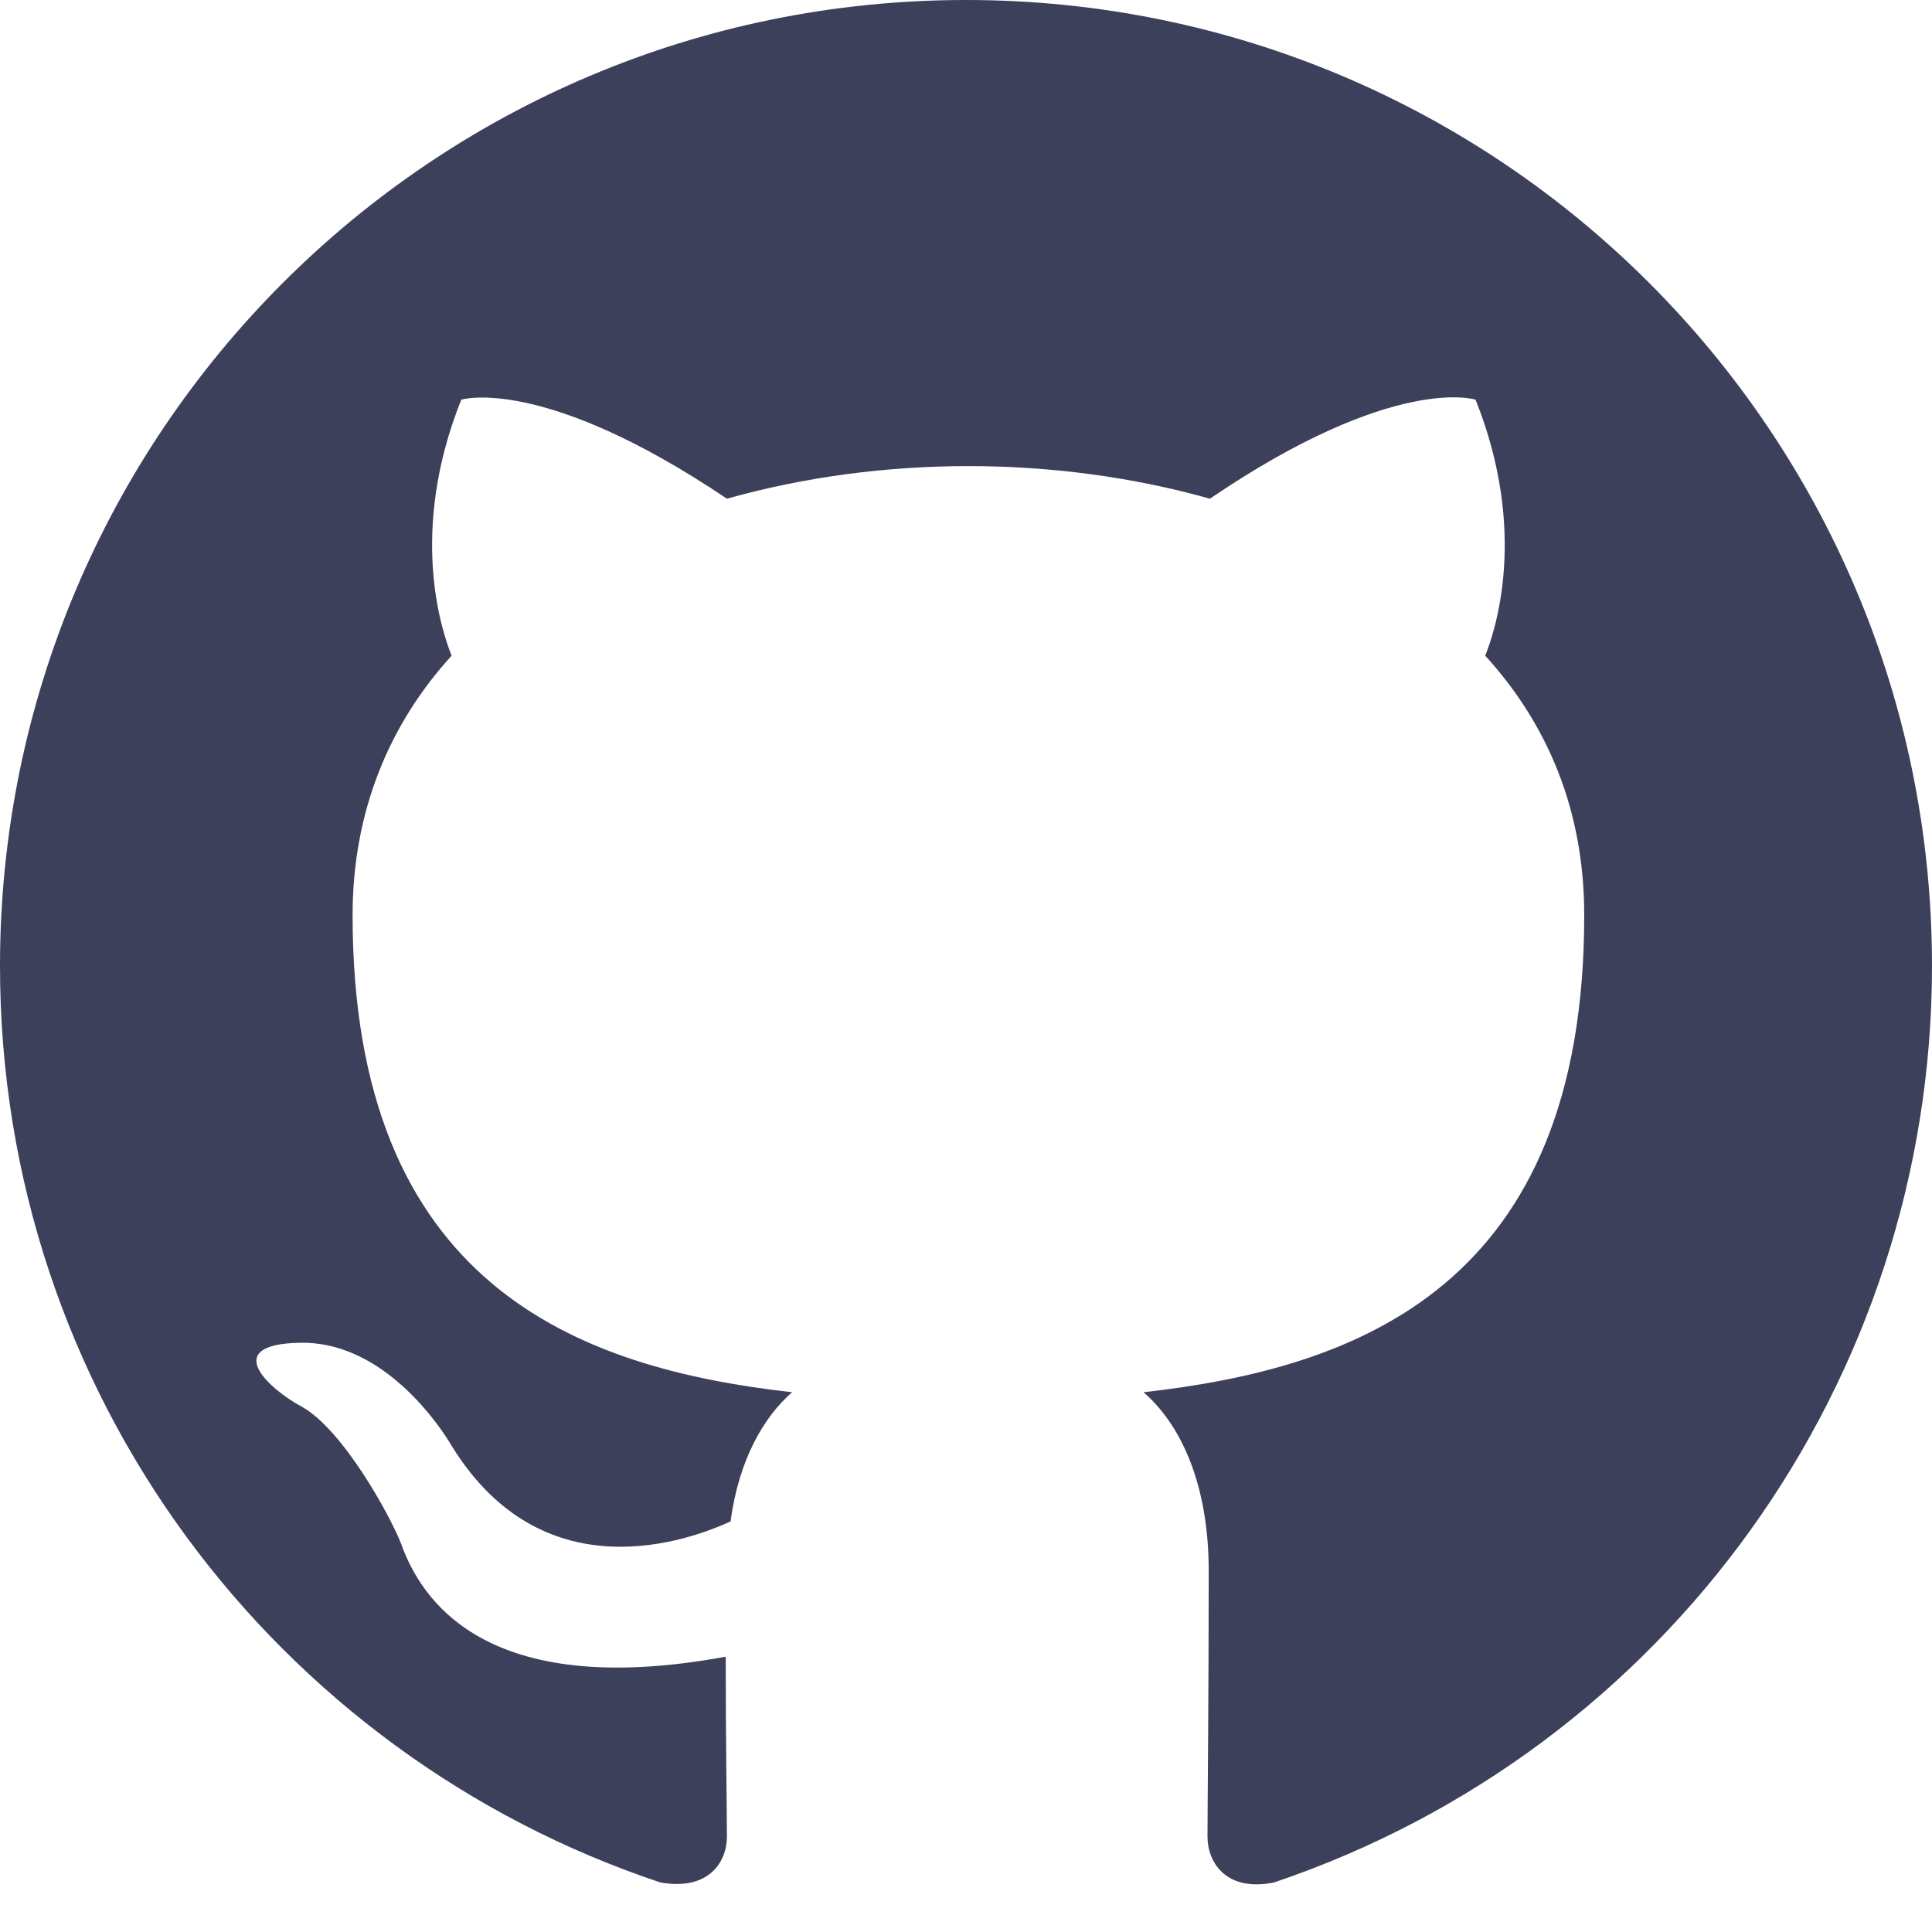
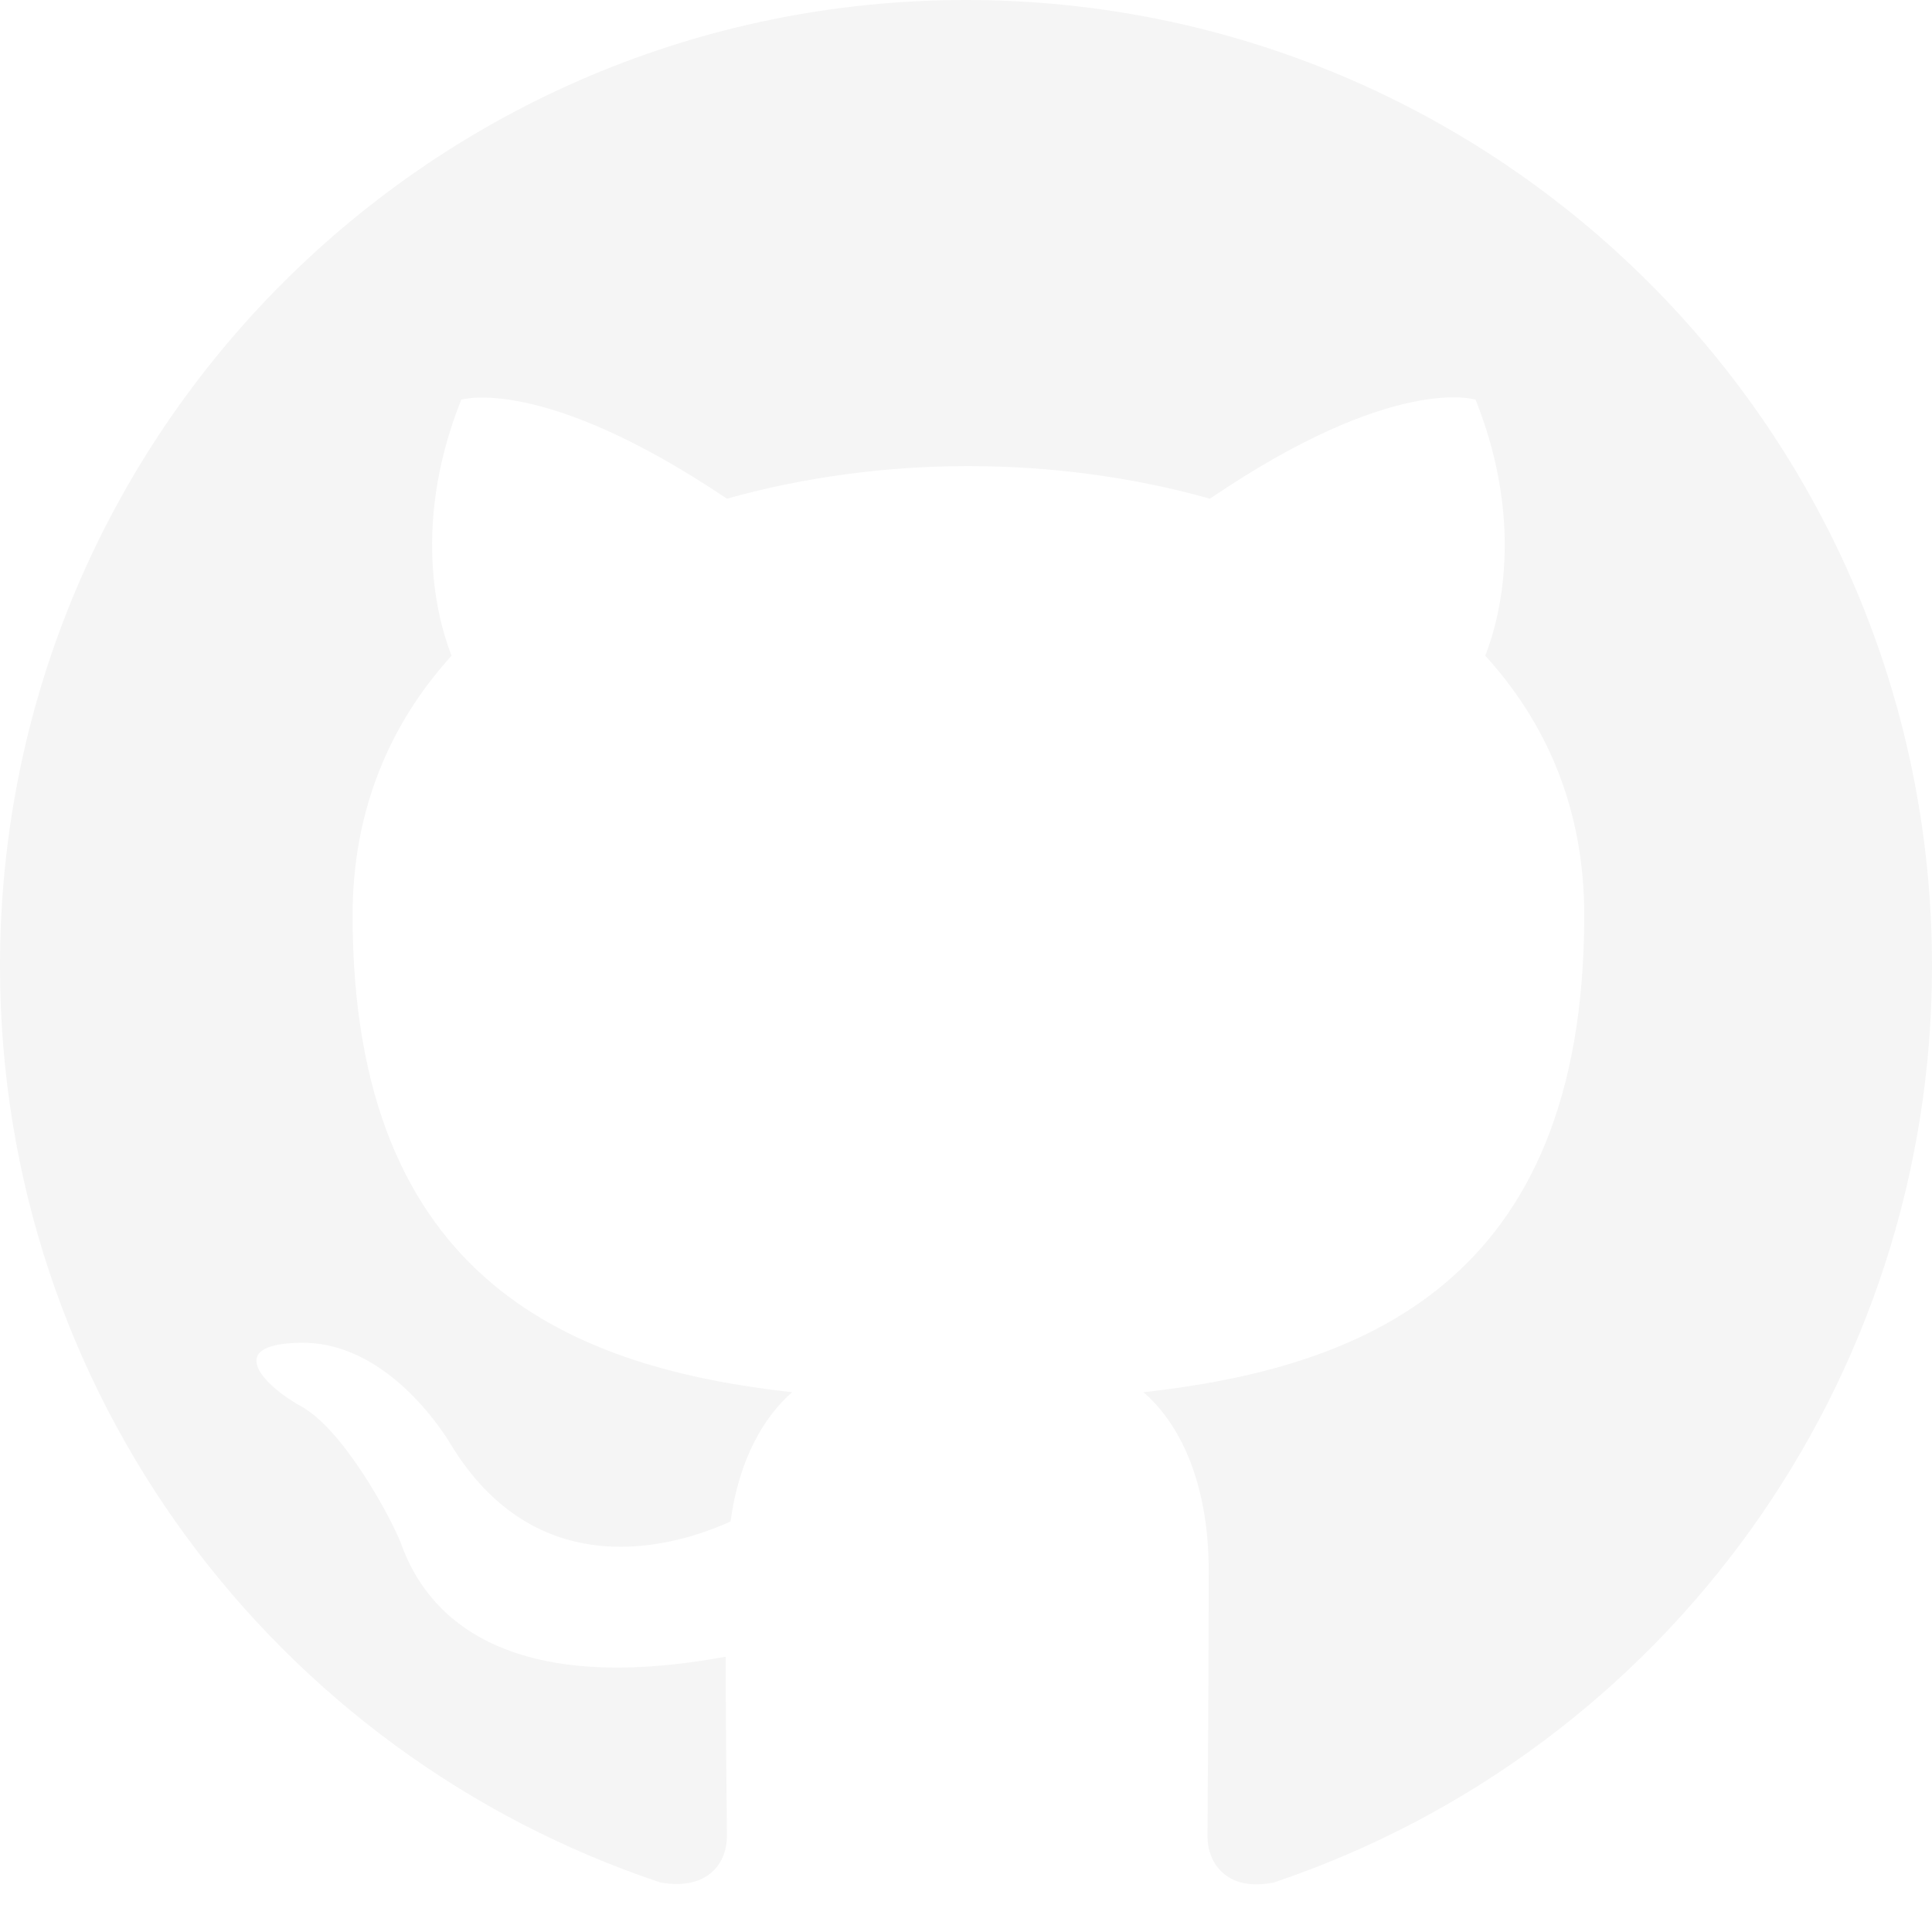
- <svg xmlns="http://www.w3.org/2000/svg" width="16" height="16" fill="#3D405B" class="bi bi-github" viewBox="0 0 16 16">
+ <svg xmlns="http://www.w3.org/2000/svg" width="16" height="16" fill="whitesmoke" class="bi bi-github" viewBox="0 0 16 16">
  <path d="M8 0C3.58 0 0 3.58 0 8c0 3.54 2.29 6.53 5.47 7.59.4.07.55-.17.55-.38 0-.19-.01-.82-.01-1.49-2.01.37-2.53-.49-2.69-.94-.09-.23-.48-.94-.82-1.13-.28-.15-.68-.52-.01-.53.63-.01 1.08.58 1.23.82.72 1.21 1.87.87 2.33.66.07-.52.28-.87.51-1.07-1.78-.2-3.64-.89-3.64-3.95 0-.87.31-1.59.82-2.15-.08-.2-.36-1.02.08-2.12 0 0 .67-.21 2.2.82.64-.18 1.32-.27 2-.27s1.36.09 2 .27c1.53-1.04 2.2-.82 2.2-.82.44 1.1.16 1.92.08 2.12.51.56.82 1.27.82 2.15 0 3.07-1.87 3.75-3.65 3.95.29.25.54.73.54 1.48 0 1.07-.01 1.93-.01 2.2 0 .21.15.46.55.38A8.01 8.01 0 0 0 16 8c0-4.42-3.58-8-8-8" />
</svg>
